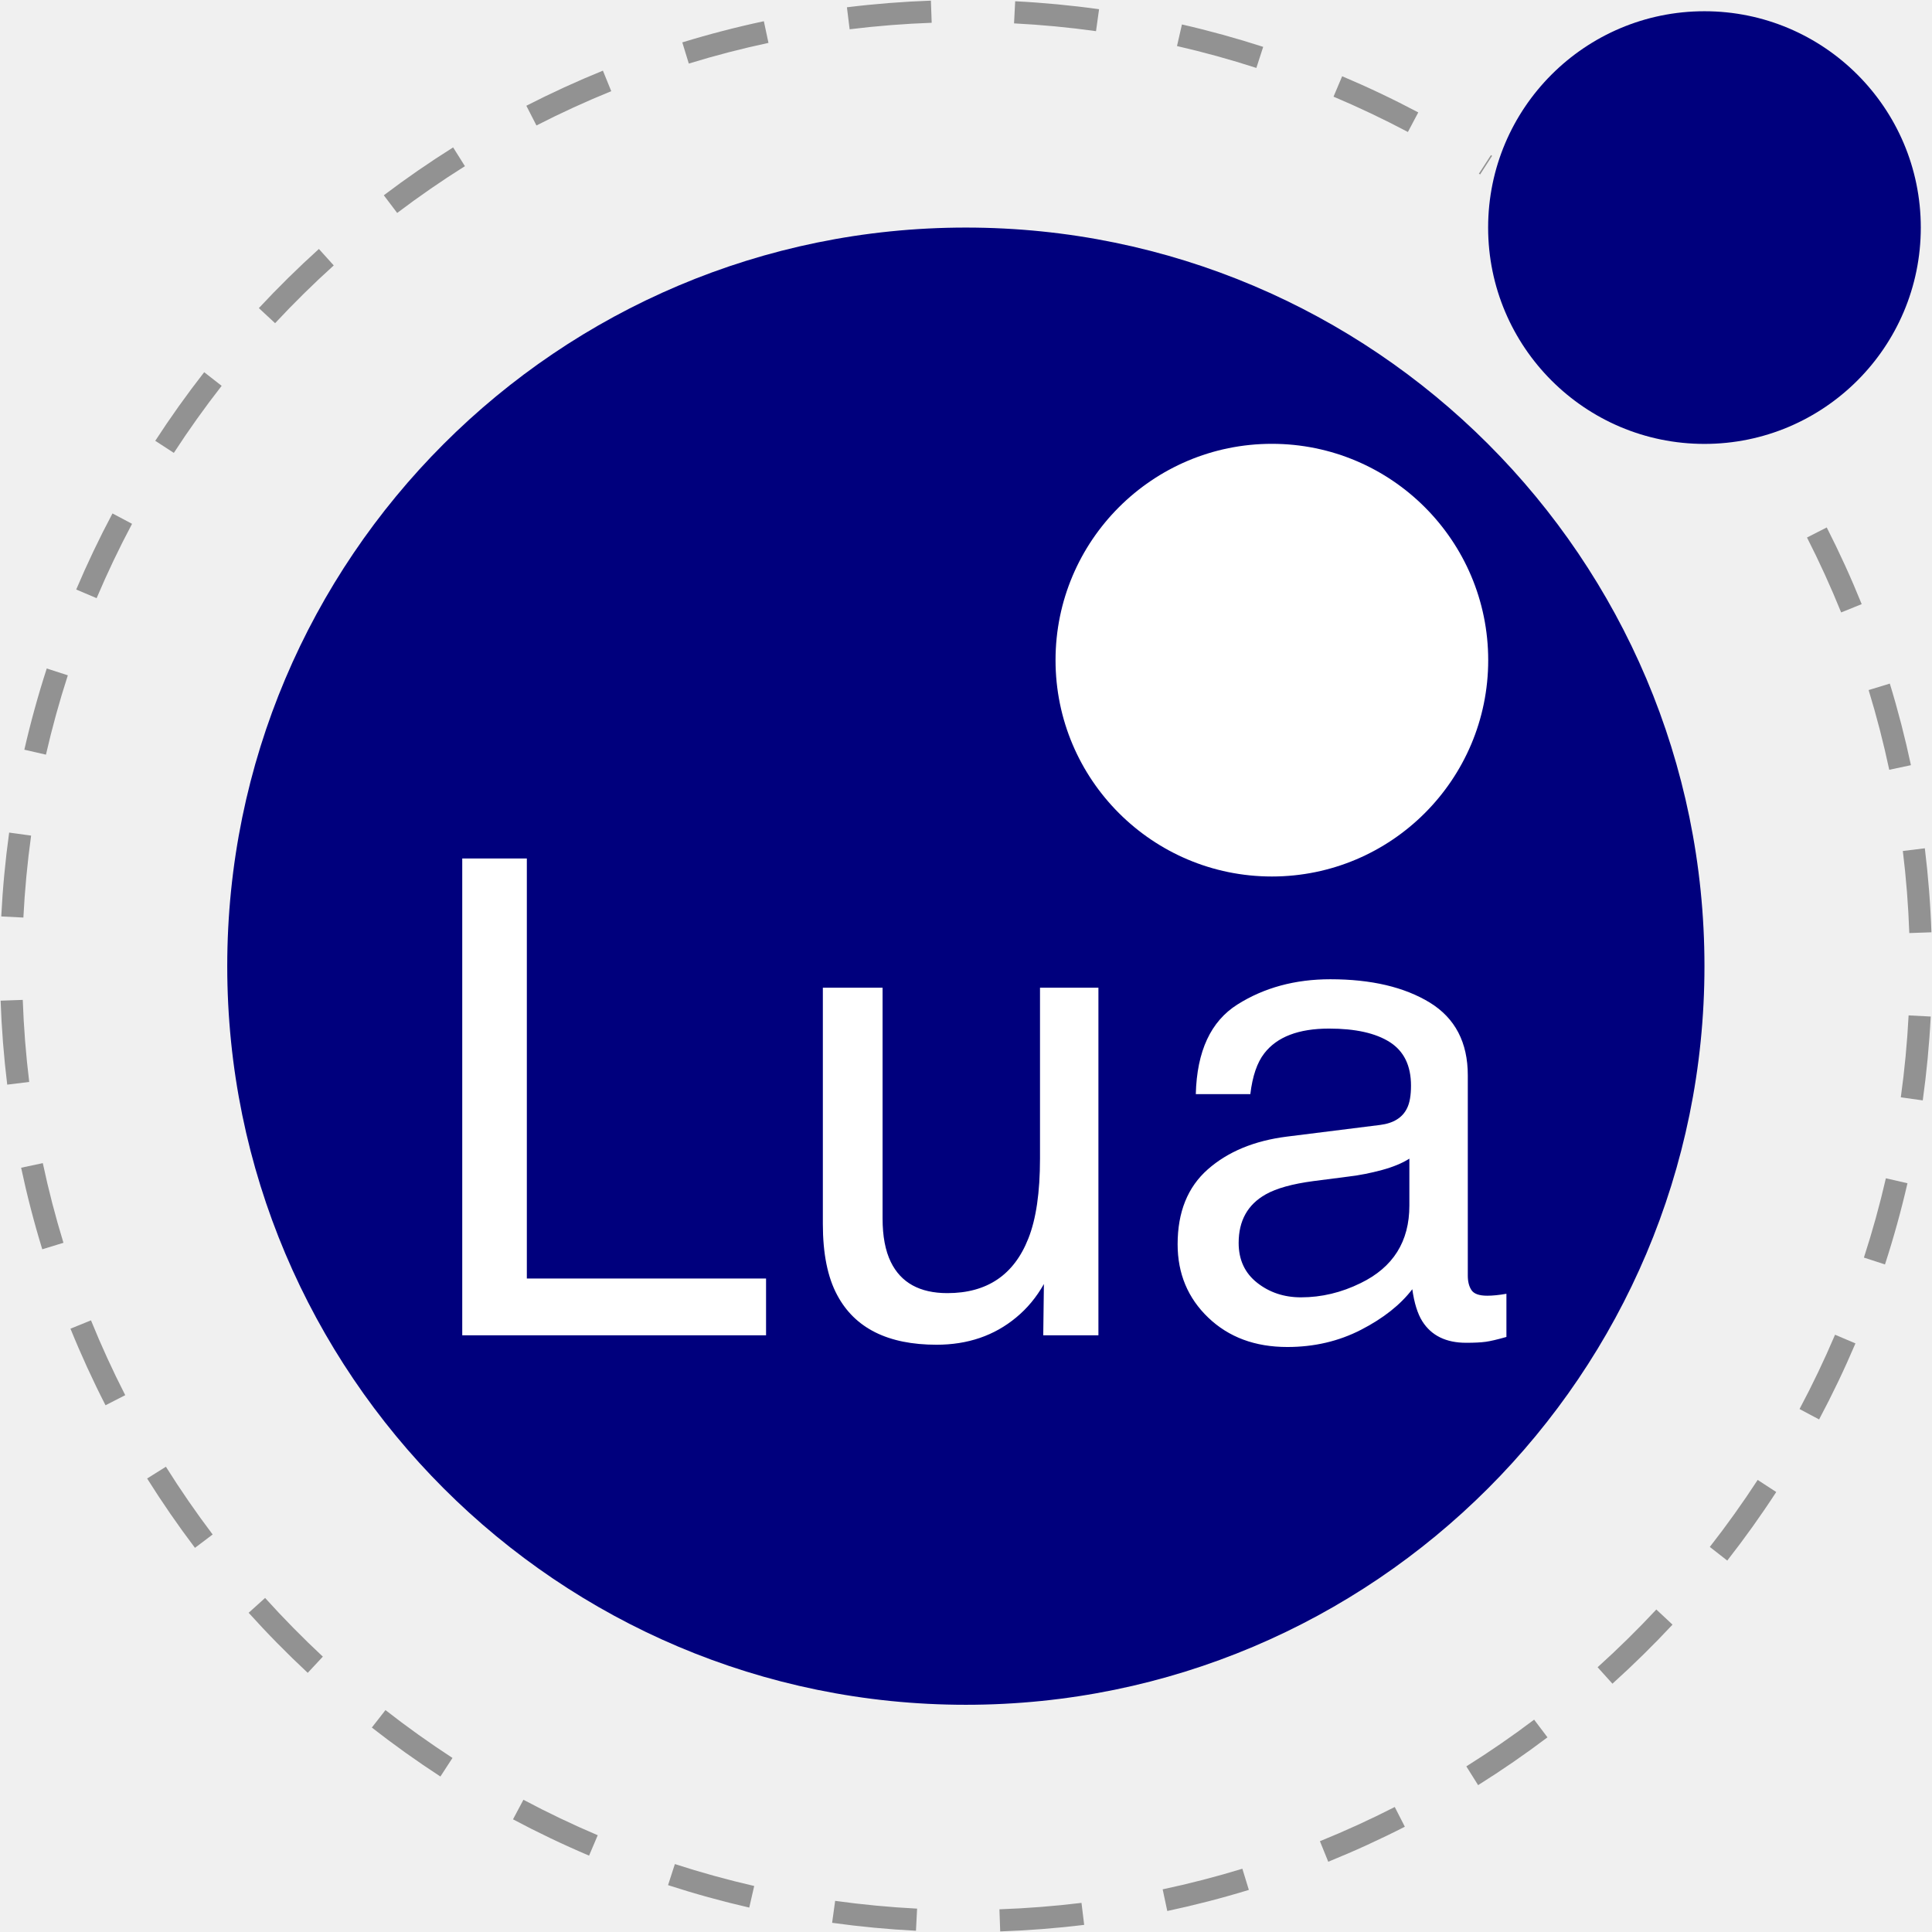
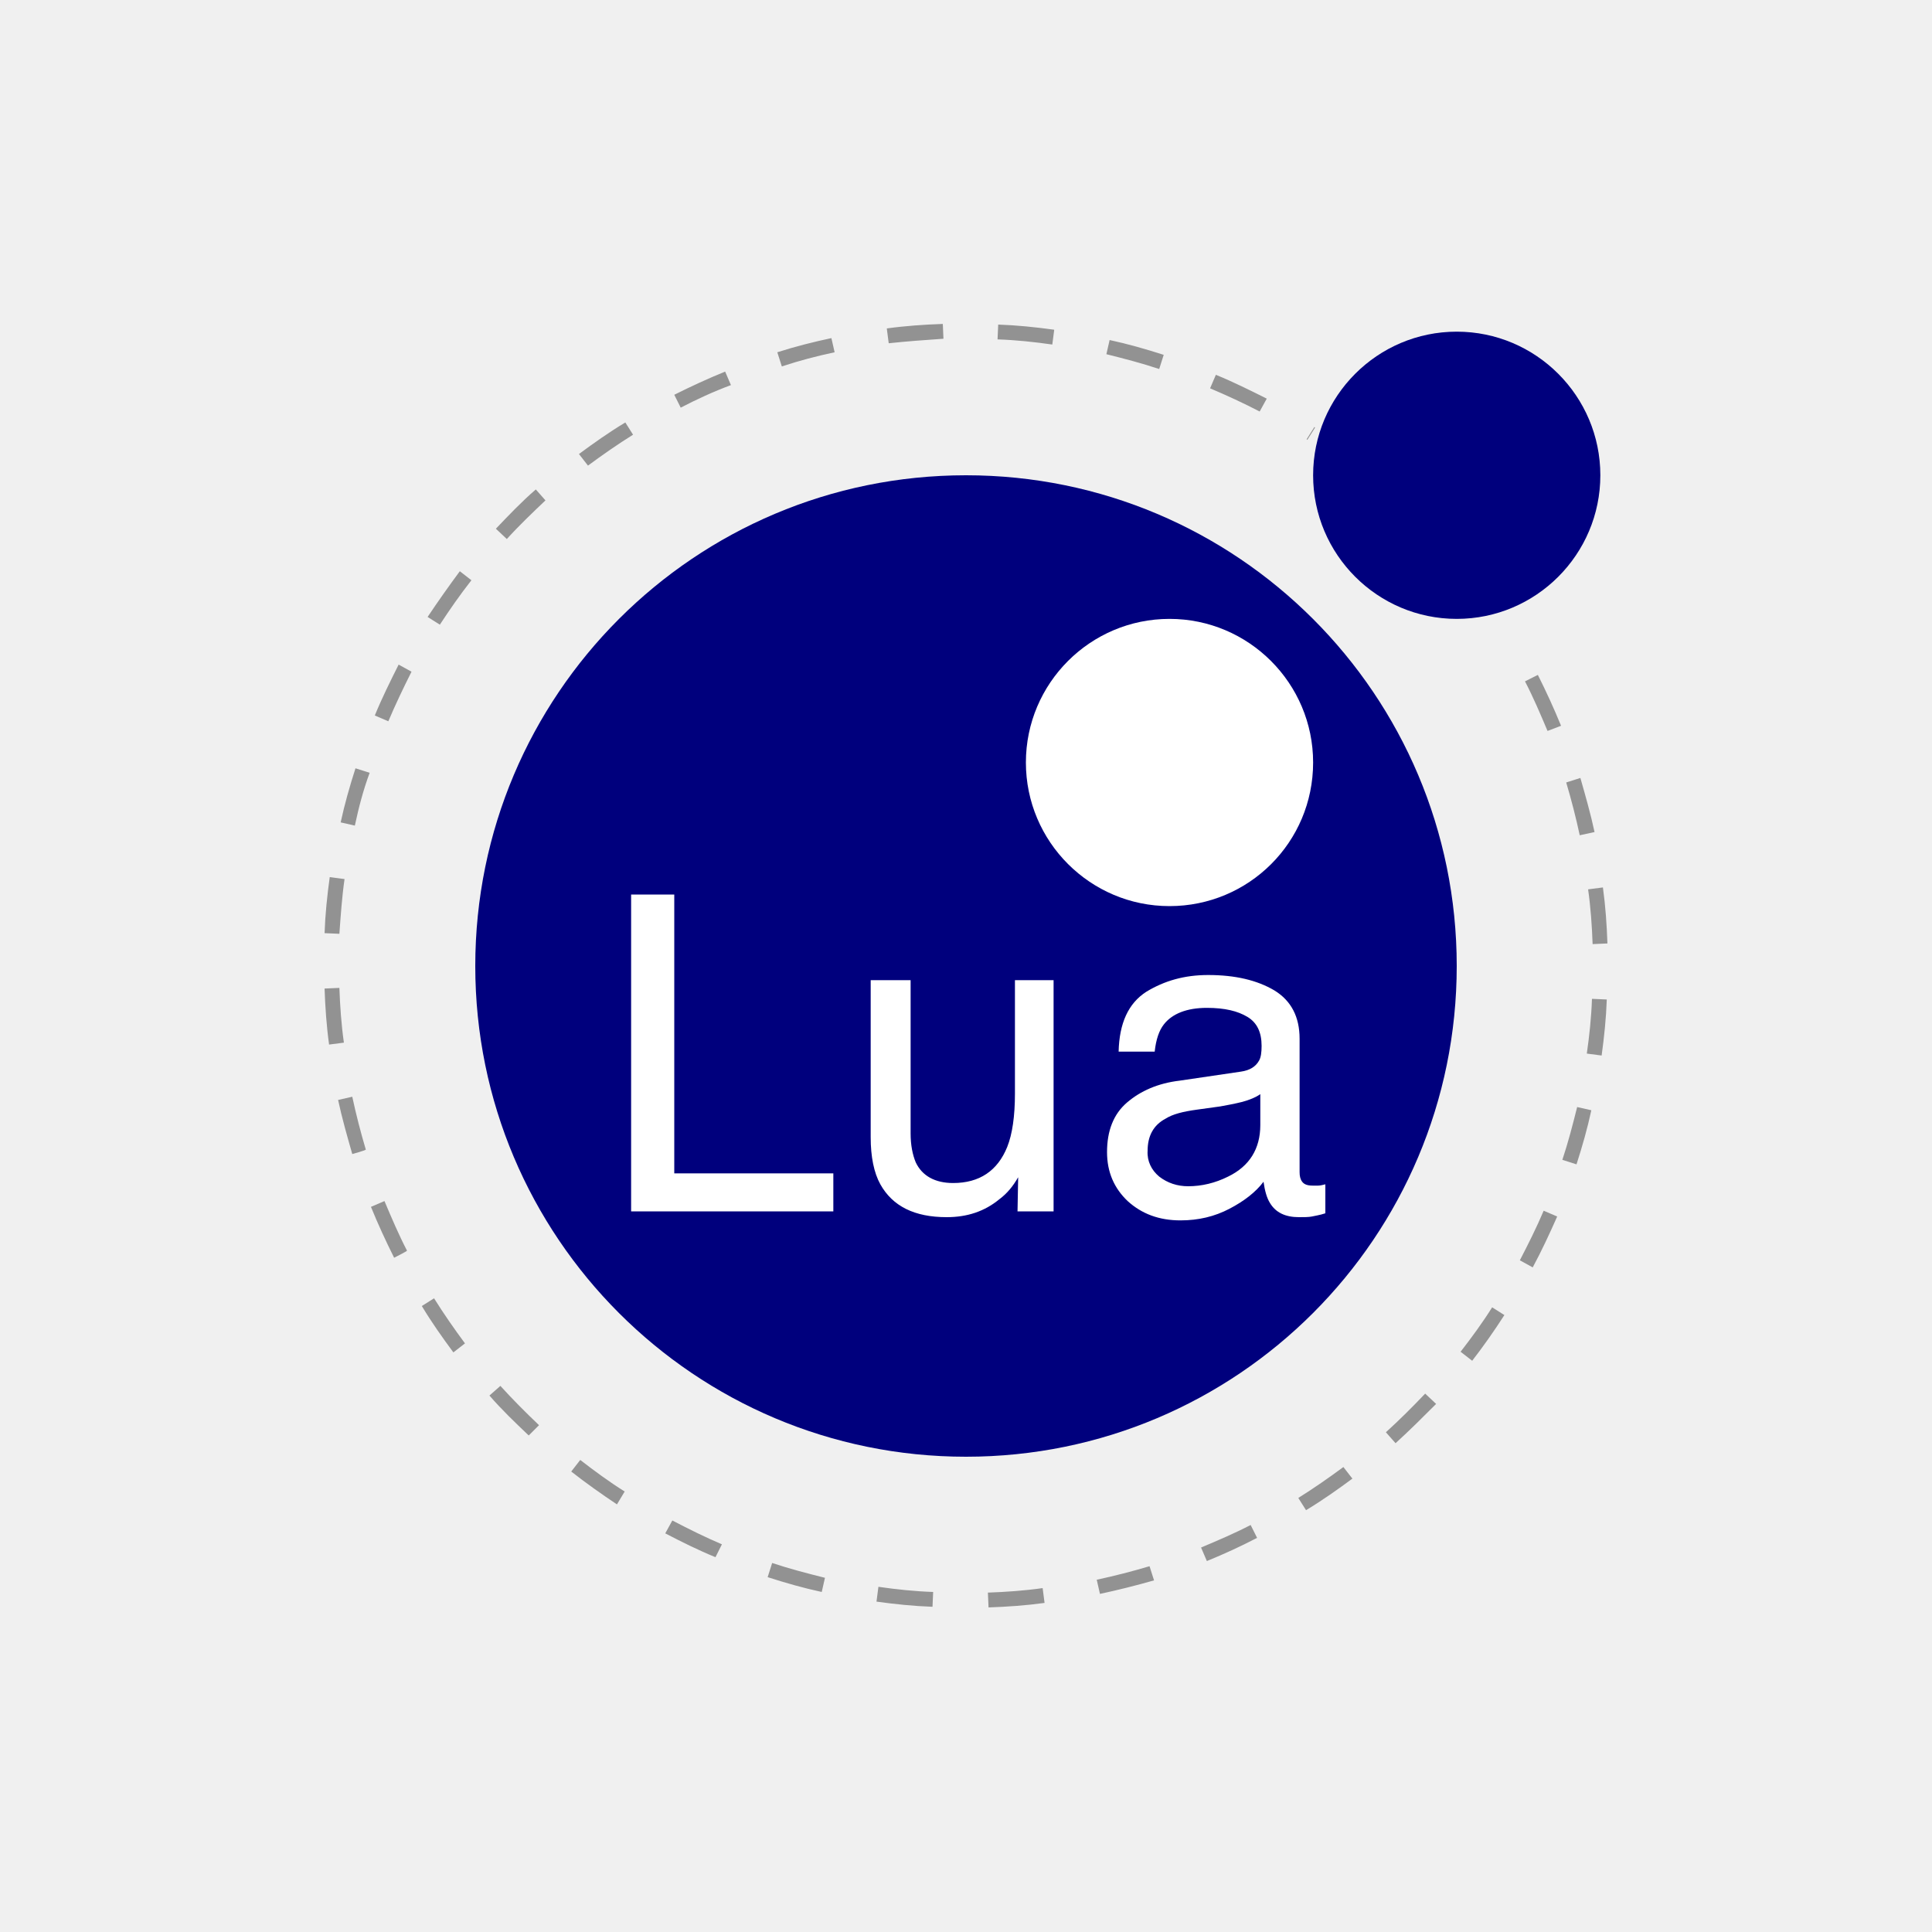
- <svg xmlns="http://www.w3.org/2000/svg" width="2500" height="2500" viewBox="0 0 256 256" preserveAspectRatio="xMidYMid">
-   <path d="M225.85 128.024c0-54.024-43.846-97.87-97.87-97.87-54.023 0-97.869 43.846-97.869 97.87 0 54.023 43.846 97.869 97.87 97.869 54.023 0 97.869-43.846 97.869-97.87" fill="#00007D" />
-   <path d="M197.195 87.475c0-15.823-12.842-28.666-28.665-28.666-15.823 0-28.666 12.843-28.666 28.666s12.843 28.665 28.666 28.665 28.665-12.842 28.665-28.665" fill="#FFF" />
-   <path d="M254.515 30.154c0-15.823-12.842-28.665-28.665-28.665-15.823 0-28.665 12.842-28.665 28.665 0 15.824 12.842 28.666 28.665 28.666 15.823 0 28.665-12.842 28.665-28.666" fill="#00007D" />
-   <path d="M61.25 113.756h8.559v55.654h31.697v7.526H61.25v-63.18M116.946 130.874v30.579c0 2.351.363 4.273 1.09 5.763 1.34 2.753 3.839 4.13 7.497 4.13 5.25 0 8.824-2.41 10.723-7.226 1.033-2.581 1.55-6.122 1.55-10.624v-22.622h7.74v46.062h-7.31l.086-6.795c-.986 1.749-2.21 3.225-3.674 4.43-2.897 2.408-6.414 3.613-10.55 3.613-6.443 0-10.832-2.194-13.166-6.581-1.266-2.35-1.9-5.49-1.9-9.419v-31.31h7.914M182.88 149.06c1.777-.229 2.967-.973 3.57-2.233.342-.69.515-1.683.515-2.979 0-2.647-.938-4.569-2.812-5.763-1.875-1.195-4.557-1.792-8.047-1.792-4.035 0-6.897 1.095-8.585 3.285-.945 1.21-1.56 3.012-1.846 5.403h-7.225c.143-5.694 1.983-9.654 5.52-11.883 3.536-2.228 7.639-3.342 12.307-3.342 5.412 0 9.809 1.032 13.188 3.096 3.35 2.065 5.026 5.276 5.026 9.635v26.538c0 .802.165 1.448.495 1.934.329.487 1.025.73 2.086.73.344 0 .73-.021 1.16-.064.431-.043.89-.107 1.377-.193v5.72c-1.204.343-2.122.558-2.752.644-.631.086-1.492.13-2.58.13-2.667 0-4.603-.947-5.807-2.839-.631-1.003-1.075-2.422-1.333-4.257-1.578 2.065-3.843 3.856-6.796 5.376-2.953 1.518-6.208 2.278-9.763 2.278-4.273 0-7.763-1.296-10.472-3.887-2.71-2.591-4.065-5.835-4.065-9.73 0-4.266 1.334-7.574 4-9.922 2.667-2.348 6.164-3.795 10.494-4.34l12.344-1.545zm-16.302 20.913c1.635 1.288 3.57 1.931 5.807 1.931 2.723 0 5.36-.63 7.913-1.889 4.301-2.09 6.451-5.51 6.451-10.263v-6.226c-.944.604-2.16 1.107-3.648 1.51s-2.947.69-4.378.861l-4.679.602c-2.804.372-4.913.959-6.326 1.76-2.394 1.344-3.59 3.49-3.59 6.436 0 2.232.816 3.99 2.45 5.278z" fill="#FFF" />
-   <path d="M132.532 255.926l-.102-2.935c3.628-.127 7.287-.413 10.873-.85l.356 2.914c-3.67.448-7.414.74-11.127.87zm-11.162-.09c-3.707-.19-7.445-.545-11.111-1.054l.403-2.908c3.582.497 7.236.843 10.858 1.029l-.15 2.932zm33.3-2.618l-.61-2.872c3.545-.752 7.097-1.67 10.559-2.73l.86 2.807a127.516 127.516 0 0 1-10.81 2.795zm-55.39-.454c-3.613-.829-7.233-1.83-10.761-2.973l.905-2.793a124.63 124.63 0 0 0 10.512 2.904l-.656 2.862zM176 246.69l-1.103-2.721a124.907 124.907 0 0 0 9.916-4.533l1.336 2.615A127.927 127.927 0 0 1 176 246.69zm-97.945-.809a128.098 128.098 0 0 1-10.079-4.811l1.38-2.592c3.2 1.704 6.514 3.285 9.847 4.7l-1.148 2.703zm117.802-9.34l-1.56-2.488a126.271 126.271 0 0 0 8.982-6.19l1.77 2.343a129.217 129.217 0 0 1-9.192 6.334zm-137.5-1.144a129.107 129.107 0 0 1-9.088-6.487l1.808-2.314a126.013 126.013 0 0 0 8.88 6.34l-1.6 2.461zm155.3-12.299l-1.966-2.18c2.692-2.427 5.31-5 7.78-7.649l2.147 2.003a129.597 129.597 0 0 1-7.962 7.826zM40.777 221.66a129.433 129.433 0 0 1-7.83-7.958l2.18-1.966a126.537 126.537 0 0 0 7.652 7.776l-2.002 2.148zm188.094-14.876l-2.313-1.808a126.198 126.198 0 0 0 6.343-8.878l2.461 1.602a128.97 128.97 0 0 1-6.491 9.084zm-203.037-1.686a128.8 128.8 0 0 1-6.338-9.189l2.487-1.56a125.953 125.953 0 0 0 6.194 8.978l-2.343 1.77zm215.206-17.015l-2.591-1.38c1.705-3.2 3.288-6.513 4.705-9.845l2.702 1.149a128.242 128.242 0 0 1-4.816 10.076zm-227.058-1.878a128.078 128.078 0 0 1-4.645-10.148l2.72-1.104a124.897 124.897 0 0 0 4.538 9.914l-2.613 1.338zm235.788-18.66l-2.792-.907a124.597 124.597 0 0 0 2.91-10.51l2.861.658a127.587 127.587 0 0 1-2.979 10.759zM5.6 165.537a127.414 127.414 0 0 1-2.8-10.807l2.872-.61a124.605 124.605 0 0 0 2.735 10.557l-2.807.86zm249.175-19.73l-2.908-.405c.499-3.58.847-7.233 1.033-10.857l2.933.152a129.044 129.044 0 0 1-1.058 11.11zM.957 143.721a129.35 129.35 0 0 1-.876-11.127l2.935-.104c.127 3.627.416 7.285.855 10.873l-2.914.358zm252.035-20.085c-.126-3.62-.414-7.28-.856-10.876l2.914-.358c.452 3.681.747 7.427.876 11.132l-2.934.102zM3.098 121.581l-2.932-.148c.188-3.708.54-7.447 1.047-11.112l2.909.402c-.496 3.582-.84 7.235-1.024 10.858zM250.335 102a125.611 125.611 0 0 0-2.732-10.563l2.808-.858a128.514 128.514 0 0 1 2.796 10.81l-2.872.611zM6.088 99.996l-2.862-.656a127.484 127.484 0 0 1 2.968-10.762l2.794.905a124.54 124.54 0 0 0-2.9 10.513zm237.874-18.845c-1.358-3.36-2.88-6.7-4.525-9.928l2.616-1.333a128.638 128.638 0 0 1 4.631 10.161l-2.722 1.1zM12.802 79.26l-2.703-1.146a127.956 127.956 0 0 1 4.806-10.082l2.592 1.379a125.062 125.062 0 0 0-4.695 9.849zm10.233-19.25l-2.462-1.6a129.05 129.05 0 0 1 6.483-9.091l2.314 1.807a126.246 126.246 0 0 0-6.335 8.883zm13.416-17.185l-2.15-2a129.429 129.429 0 0 1 7.954-7.835l1.968 2.18a126.539 126.539 0 0 0-7.772 7.655zm16.177-14.61l-1.772-2.34a128.99 128.99 0 0 1 9.186-6.343l1.562 2.486a125.92 125.92 0 0 0-8.976 6.198zm143.494-5.099l-.16-.103 1.596-2.464.155.1-1.591 2.467zm-9.568-5.627a125.707 125.707 0 0 0-9.854-4.682l1.143-2.704a128.379 128.379 0 0 1 10.085 4.792l-1.374 2.594zm-115.471-.864l-1.34-2.613a127.854 127.854 0 0 1 10.146-4.65l1.105 2.72a125.005 125.005 0 0 0-9.911 4.543zm95.392-7.623a125.475 125.475 0 0 0-10.517-2.9l.656-2.862c3.614.828 7.236 1.827 10.765 2.968l-.904 2.794zM91.27 8.424l-.862-2.807a127.612 127.612 0 0 1 10.806-2.805l.612 2.871a124.668 124.668 0 0 0-10.556 2.741zm53.958-4.296c-3.59-.5-7.244-.846-10.862-1.03l.15-2.932c3.702.188 7.443.543 11.117 1.054l-.405 2.908zm-32.646-.249l-.36-2.914c3.67-.452 7.414-.748 11.127-.881l.105 2.934c-3.629.13-7.286.42-10.872.861z" fill="#929292" />
+ <svg xmlns="http://www.w3.org/2000/svg" version="1.1" id="Layer_1" x="0px" y="0px" viewBox="0 0 300 300" style="enable-background:new 0 0 300 300;" xml:space="preserve">
+   <style type="text/css">
+ 	.st0{fill:#00007D;}
+ 	.st1{fill:#FFFFFF;}
+ 	.st2{fill:#929292;}
+ </style>
+   <g>
+     <path class="st0" d="M226.2,150c0-42.1-34.1-76.2-76.2-76.2c-42.1,0-76.2,34.1-76.2,76.2c0,42.1,34.1,76.2,76.2,76.2   C192.1,226.2,226.2,192.1,226.2,150" />
+     <path class="st1" d="M203.9,118.4c0-12.3-10-22.3-22.3-22.3c-12.3,0-22.3,10-22.3,22.3s10,22.3,22.3,22.3S203.9,130.8,203.9,118.4" />
+     <path class="st0" d="M248.5,73.8c0-12.3-10-22.3-22.3-22.3s-22.3,10-22.3,22.3c0,12.3,10,22.3,22.3,22.3   C238.5,96.1,248.5,86.1,248.5,73.8" />
+     <path class="st1" d="M98,138.9h6.7v43.3h24.7v5.9H98V138.9 M141.4,152.2V176c0,1.8,0.3,3.3,0.8,4.5c1,2.1,3,3.2,5.8,3.2   c4.1,0,6.9-1.9,8.4-5.6c0.8-2,1.2-4.8,1.2-8.3v-17.6h6v35.9H158l0.1-5.3c-0.8,1.4-1.7,2.5-2.9,3.4c-2.3,1.9-5,2.8-8.2,2.8   c-5,0-8.4-1.7-10.3-5.1c-1-1.8-1.5-4.3-1.5-7.3v-24.4H141.4 M192.7,166.4c1.4-0.2,2.3-0.8,2.8-1.7c0.3-0.5,0.4-1.3,0.4-2.3   c0-2.1-0.7-3.6-2.2-4.5c-1.5-0.9-3.5-1.4-6.3-1.4c-3.1,0-5.4,0.9-6.7,2.6c-0.7,0.9-1.2,2.3-1.4,4.2h-5.6c0.1-4.4,1.5-7.5,4.3-9.3   c2.8-1.7,5.9-2.6,9.6-2.6c4.2,0,7.6,0.8,10.3,2.4c2.6,1.6,3.9,4.1,3.9,7.5v20.7c0,0.6,0.1,1.1,0.4,1.5c0.3,0.4,0.8,0.6,1.6,0.6   c0.3,0,0.6,0,0.9,0c0.3,0,0.7-0.1,1.1-0.2v4.5c-0.9,0.3-1.7,0.4-2.1,0.5c-0.5,0.1-1.2,0.1-2,0.1c-2.1,0-3.6-0.7-4.5-2.2   c-0.5-0.8-0.8-1.9-1-3.3c-1.2,1.6-3,3-5.3,4.2c-2.3,1.2-4.8,1.8-7.6,1.8c-3.3,0-6-1-8.2-3c-2.1-2-3.2-4.5-3.2-7.6   c0-3.3,1-5.9,3.1-7.7c2.1-1.8,4.8-3,8.2-3.4L192.7,166.4L192.7,166.4z M180,182.7c1.3,1,2.8,1.5,4.5,1.5c2.1,0,4.2-0.5,6.2-1.5   c3.3-1.6,5-4.3,5-8v-4.8c-0.7,0.5-1.7,0.9-2.8,1.2c-1.2,0.3-2.3,0.5-3.4,0.7l-3.6,0.5c-2.2,0.3-3.8,0.7-4.9,1.4   c-1.9,1-2.8,2.7-2.8,5C178.1,180.3,178.8,181.7,180,182.7L180,182.7z" />
+     <path class="st2" d="M153.5,249.6l-0.1-2.3c2.8-0.1,5.7-0.3,8.5-0.7l0.3,2.3C159.3,249.3,156.4,249.5,153.5,249.6L153.5,249.6z    M144.8,249.5c-2.9-0.1-5.8-0.4-8.7-0.8l0.3-2.3c2.8,0.4,5.6,0.7,8.5,0.8L144.8,249.5L144.8,249.5z M170.8,247.5l-0.5-2.2   c2.8-0.6,5.5-1.3,8.2-2.1l0.7,2.2C176.4,246.2,173.6,246.9,170.8,247.5L170.8,247.5z M127.6,247.2c-2.8-0.6-5.6-1.4-8.4-2.3   l0.7-2.2c2.7,0.9,5.4,1.6,8.2,2.3L127.6,247.2z M187.4,242.4l-0.9-2.1c2.6-1.1,5.2-2.2,7.7-3.5l1,2   C192.7,240.1,190.1,241.3,187.4,242.4z M111.1,241.8c-2.7-1.1-5.3-2.4-7.8-3.7l1.1-2c2.5,1.3,5.1,2.6,7.7,3.7L111.1,241.8   L111.1,241.8z M202.8,234.5l-1.2-1.9c2.4-1.5,4.7-3.1,7-4.8l1.4,1.8C207.7,231.3,205.3,233,202.8,234.5L202.8,234.5z M95.8,233.6   c-2.4-1.6-4.8-3.3-7.1-5.1l1.4-1.8c2.2,1.7,4.5,3.4,6.9,4.9L95.8,233.6z M216.7,224.1l-1.5-1.7c2.1-1.9,4.1-3.9,6.1-6l1.7,1.6   C220.9,220.1,218.9,222.1,216.7,224.1L216.7,224.1z M82.1,222.9c-2.1-2-4.2-4-6.1-6.2l1.7-1.5c1.9,2.1,3.9,4.1,6,6.1L82.1,222.9   L82.1,222.9z M228.6,211.3l-1.8-1.4c1.7-2.2,3.4-4.5,4.9-6.9l1.9,1.2C232,206.7,230.3,209.1,228.6,211.3z M70.4,210   c-1.7-2.3-3.4-4.7-4.9-7.2l1.9-1.2c1.5,2.4,3.1,4.7,4.8,7L70.4,210L70.4,210z M238,196.8l-2-1.1c1.3-2.5,2.6-5.1,3.7-7.7l2.1,0.9   C240.6,191.6,239.4,194.2,238,196.8z M61.2,195.3c-1.3-2.6-2.5-5.2-3.6-7.9l2.1-0.9c1.1,2.6,2.2,5.2,3.5,7.7   C63.2,194.3,61.2,195.3,61.2,195.3z M244.8,180.8l-2.2-0.7c0.9-2.7,1.6-5.4,2.3-8.2l2.2,0.5C246.5,175.2,245.7,178,244.8,180.8   L244.8,180.8z M54.7,179.2c-0.8-2.8-1.6-5.6-2.2-8.4l2.2-0.5c0.6,2.8,1.3,5.5,2.1,8.2C56.9,178.6,54.7,179.2,54.7,179.2z    M248.7,163.9l-2.3-0.3c0.4-2.8,0.7-5.6,0.8-8.5l2.3,0.1C249.4,158.1,249.1,161,248.7,163.9z M51.1,162.2c-0.4-2.9-0.6-5.8-0.7-8.7   l2.3-0.1c0.1,2.8,0.3,5.7,0.7,8.5L51.1,162.2z M247.3,146.6c-0.1-2.8-0.3-5.7-0.7-8.5l2.3-0.3c0.4,2.9,0.6,5.8,0.7,8.7L247.3,146.6   z M52.7,145l-2.3-0.1c0.1-2.9,0.4-5.8,0.8-8.7l2.3,0.3C53.1,139.3,52.9,142.2,52.7,145z M245.3,129.7c-0.6-2.8-1.3-5.5-2.1-8.2   l2.2-0.7c0.8,2.8,1.6,5.6,2.2,8.4L245.3,129.7L245.3,129.7z M55.1,128.2l-2.2-0.5c0.6-2.8,1.4-5.6,2.3-8.4l2.2,0.7   C56.4,122.7,55.7,125.4,55.1,128.2z M240.3,113.5c-1.1-2.6-2.2-5.2-3.5-7.7l2-1c1.3,2.6,2.5,5.2,3.6,7.9L240.3,113.5z M60.3,112   l-2.1-0.9c1.1-2.7,2.4-5.3,3.7-7.9l2,1.1C62.6,106.9,61.4,109.4,60.3,112L60.3,112z M68.3,97l-1.9-1.2c1.6-2.4,3.3-4.8,5-7.1   l1.8,1.4C71.4,92.4,69.8,94.7,68.3,97L68.3,97z M78.7,83.7L77,82.1c2-2.1,4-4.2,6.2-6.1l1.5,1.7C82.7,79.6,80.6,81.6,78.7,83.7   L78.7,83.7z M91.3,72.3l-1.4-1.8c2.3-1.7,4.7-3.4,7.2-4.9l1.2,1.9C95.9,69,93.6,70.6,91.3,72.3L91.3,72.3z M203,68.3l-0.1-0.1   l1.2-1.9l0.1,0.1L203,68.3L203,68.3z M195.6,63.9c-2.5-1.3-5.1-2.5-7.7-3.6l0.9-2.1c2.7,1.1,5.3,2.4,7.9,3.7L195.6,63.9L195.6,63.9   z M105.7,63.3l-1-2c2.6-1.3,5.2-2.5,7.9-3.6l0.9,2.1C110.8,60.8,108.2,62,105.7,63.3L105.7,63.3z M180,57.3   c-2.7-0.9-5.4-1.6-8.2-2.3l0.5-2.2c2.8,0.6,5.6,1.4,8.4,2.3L180,57.3z M121.4,56.9l-0.7-2.2c2.8-0.9,5.6-1.6,8.4-2.2l0.5,2.2   C126.8,55.3,124.1,56,121.4,56.9z M163.4,53.5c-2.8-0.4-5.6-0.7-8.5-0.8l0.1-2.3c2.9,0.1,5.8,0.4,8.7,0.8L163.4,53.5z M138,53.3   l-0.3-2.3c2.9-0.4,5.8-0.6,8.7-0.7l0.1,2.3C143.6,52.8,140.8,53,138,53.3z" />
+   </g>
</svg>
